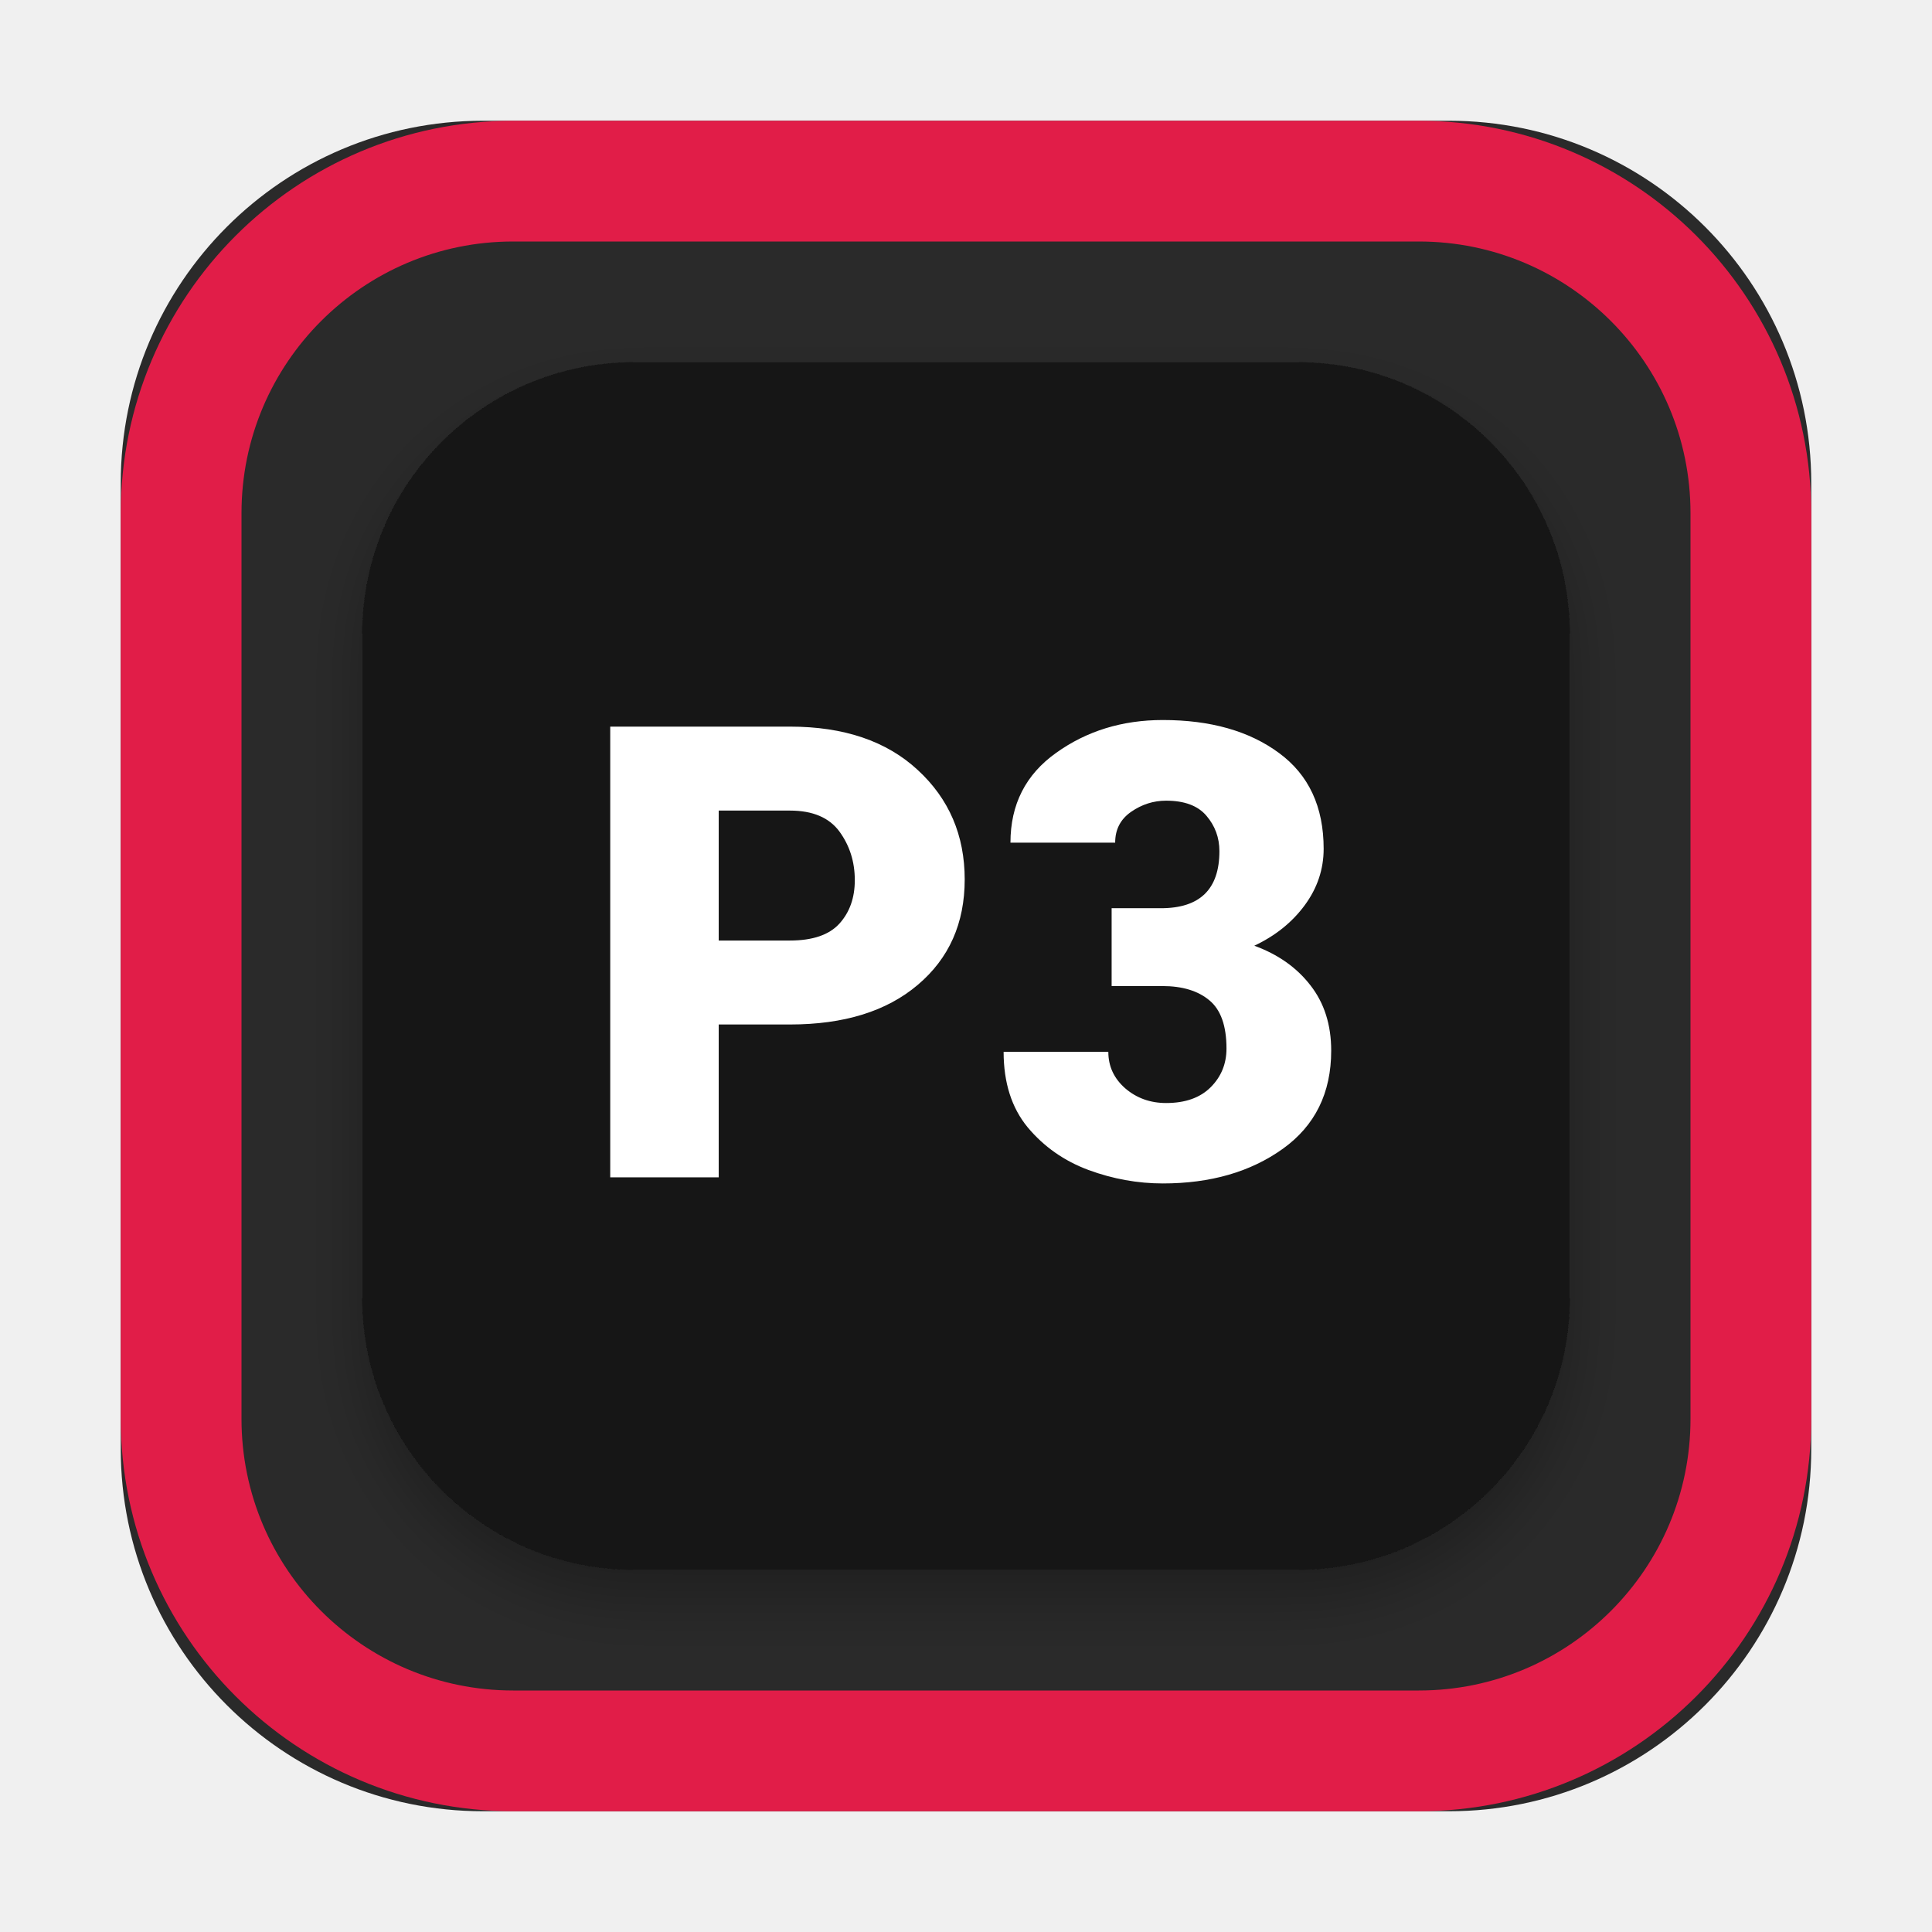
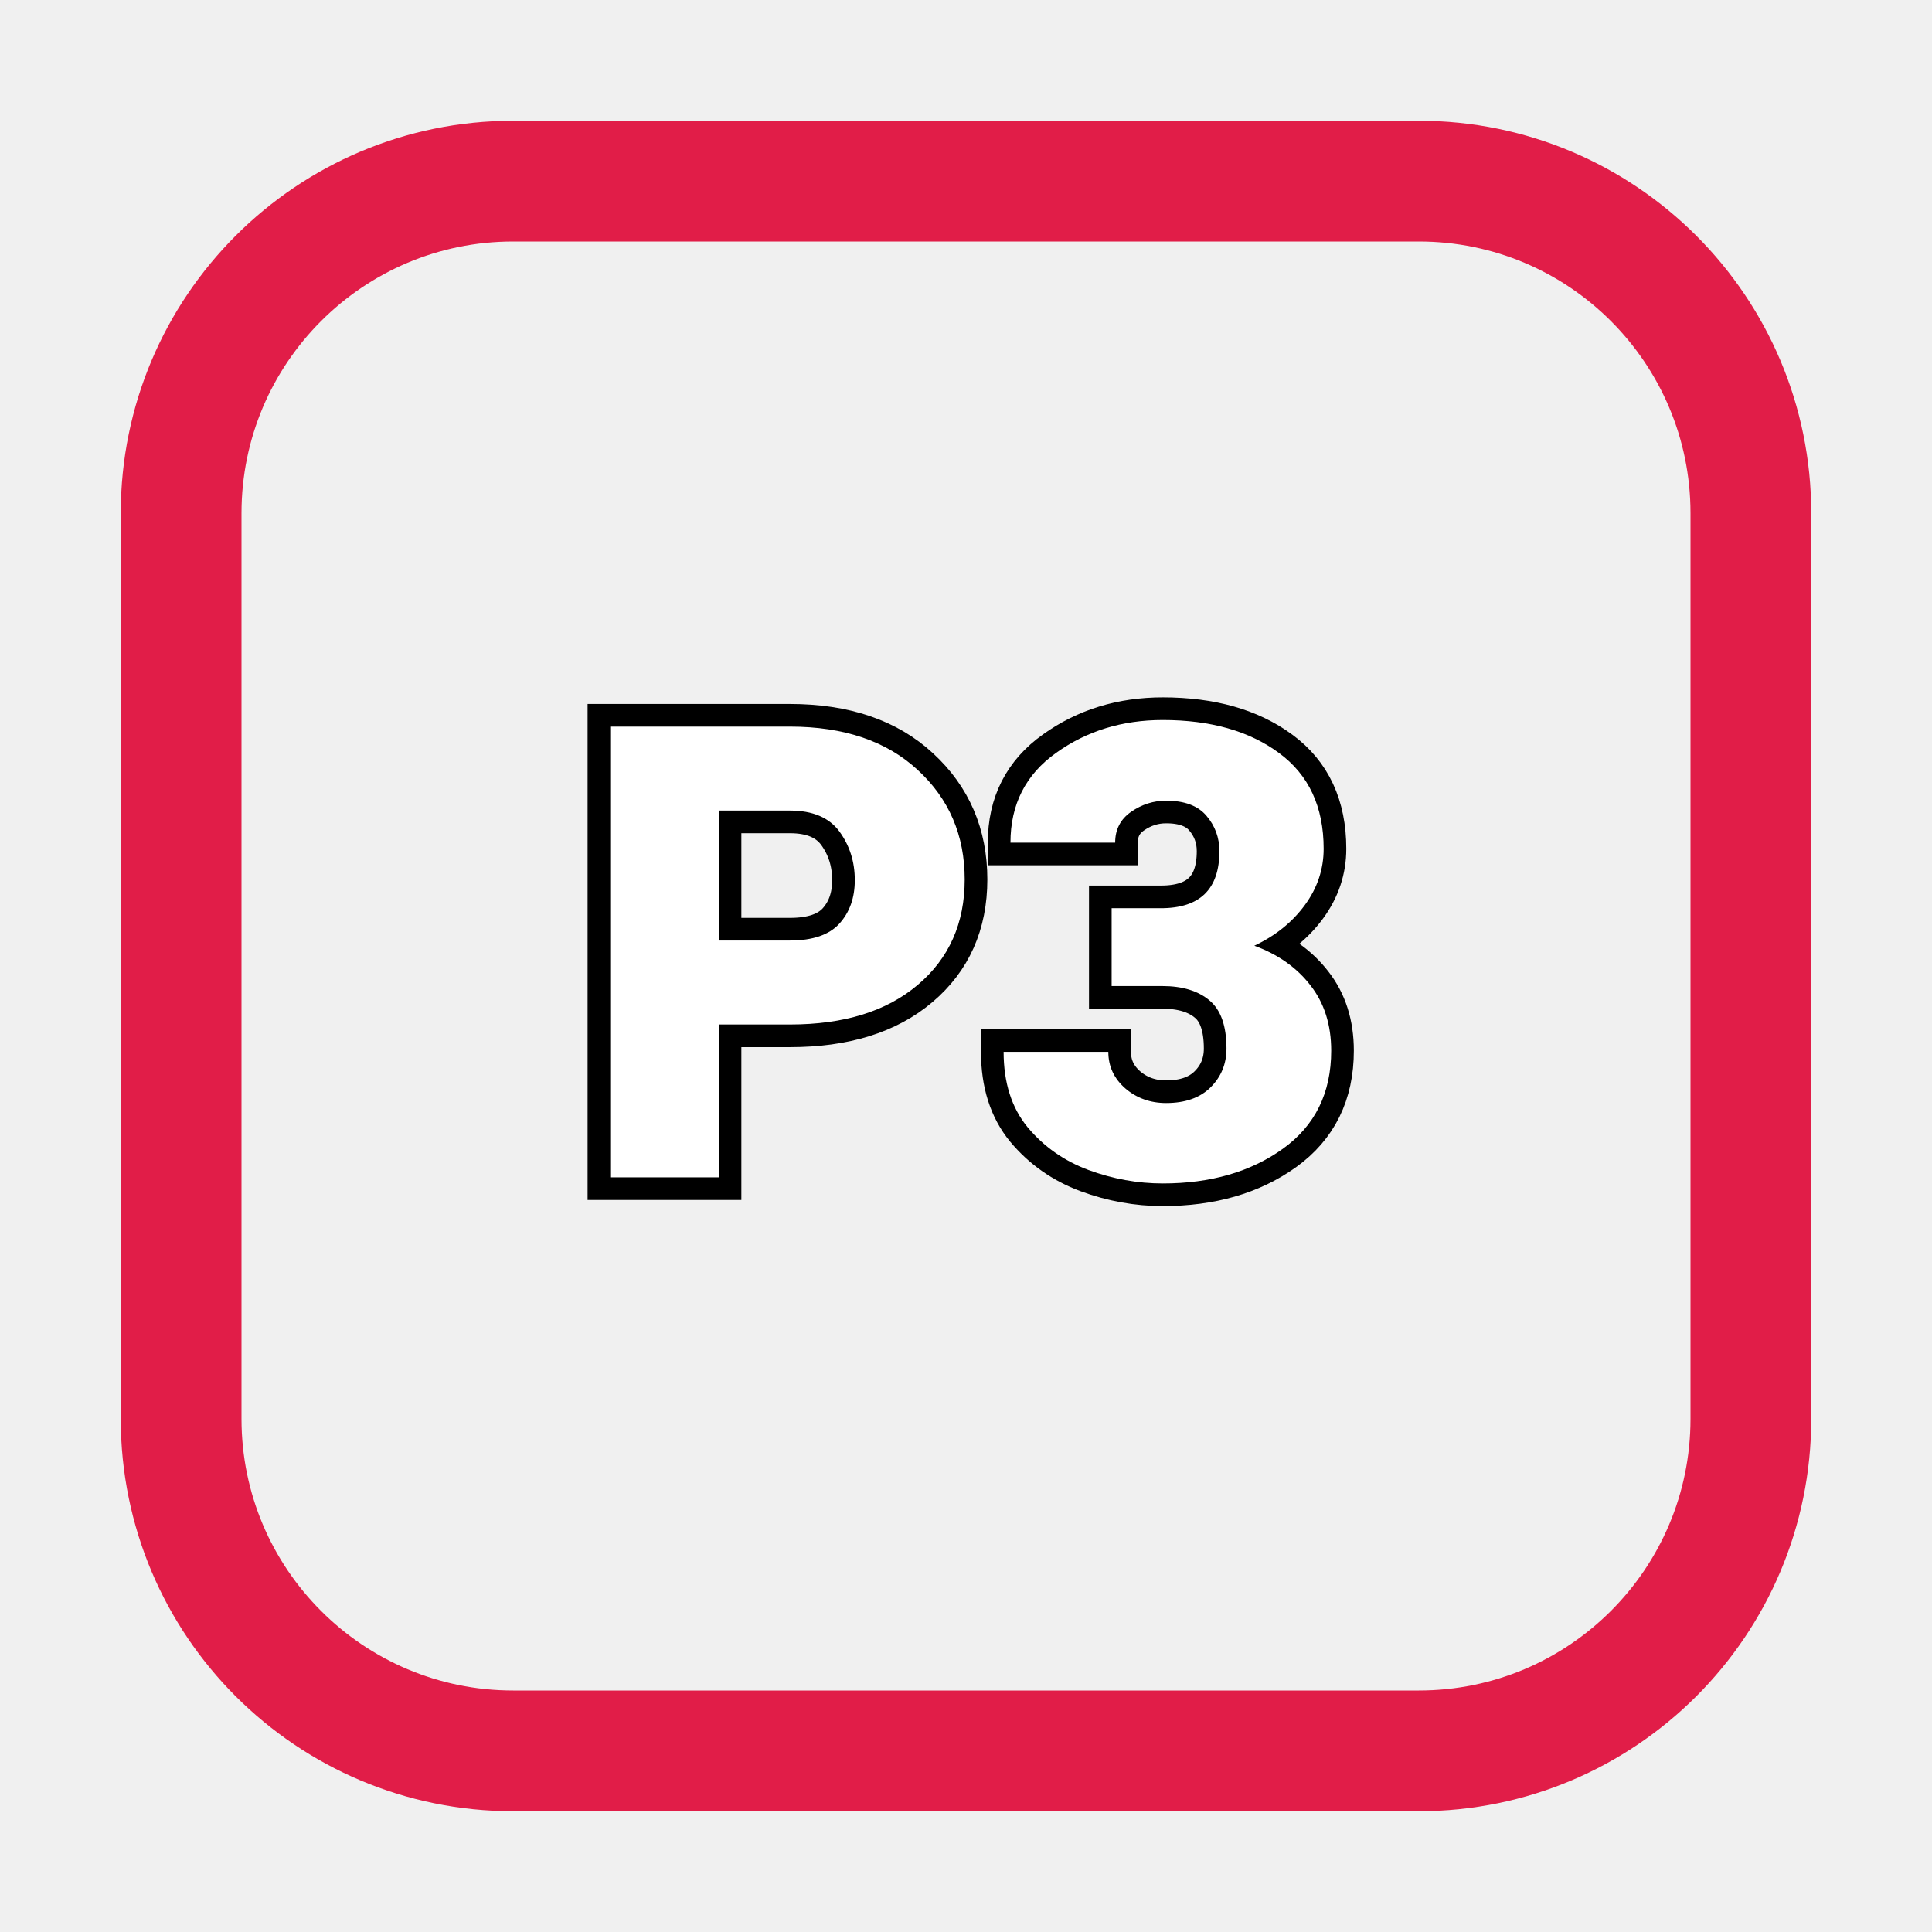
<svg xmlns="http://www.w3.org/2000/svg" width="128" height="128" viewBox="0 0 128 128">
  <defs>
    <filter id="shadow" x="-20%" y="-20%" width="140%" height="140%">
      <feDropShadow dx="0" dy="2" stdDeviation="2" flood-color="#000" flood-opacity="0.25" />
    </filter>
  </defs>
-   <rect x="8" y="8" width="112" height="112" rx="24" fill="#2A2A2A" />
+   <rect x="8" y="8" width="112" height="112" rx="24" fill="none" />
  <rect x="12" y="12" width="104" height="104" rx="22" fill="none" stroke="#E11D48" stroke-width="8" />
-   <rect x="24" y="24" width="80" height="80" rx="18" fill="#121212" filter="url(#shadow)" />
-   <text x="64" y="78" text-anchor="middle" font-family="ui-sans-serif, system-ui, -apple-system, Segoe UI, Roboto, Helvetica, Arial" font-weight="800" font-size="42" fill="#FFFFFF">P3</text>
+   <rect x="24" y="24" width="80" height="80" rx="18" fill="none" />
+   <text x="64" y="78" text-anchor="middle" font-family="ui-sans-serif, system-ui, -apple-system, Segoe UI, Roboto, Helvetica, Arial" font-weight="800" font-size="42" fill="#FFFFFF" stroke="#000000" stroke-width="3" paint-order="stroke fill">P3</text>
</svg>
